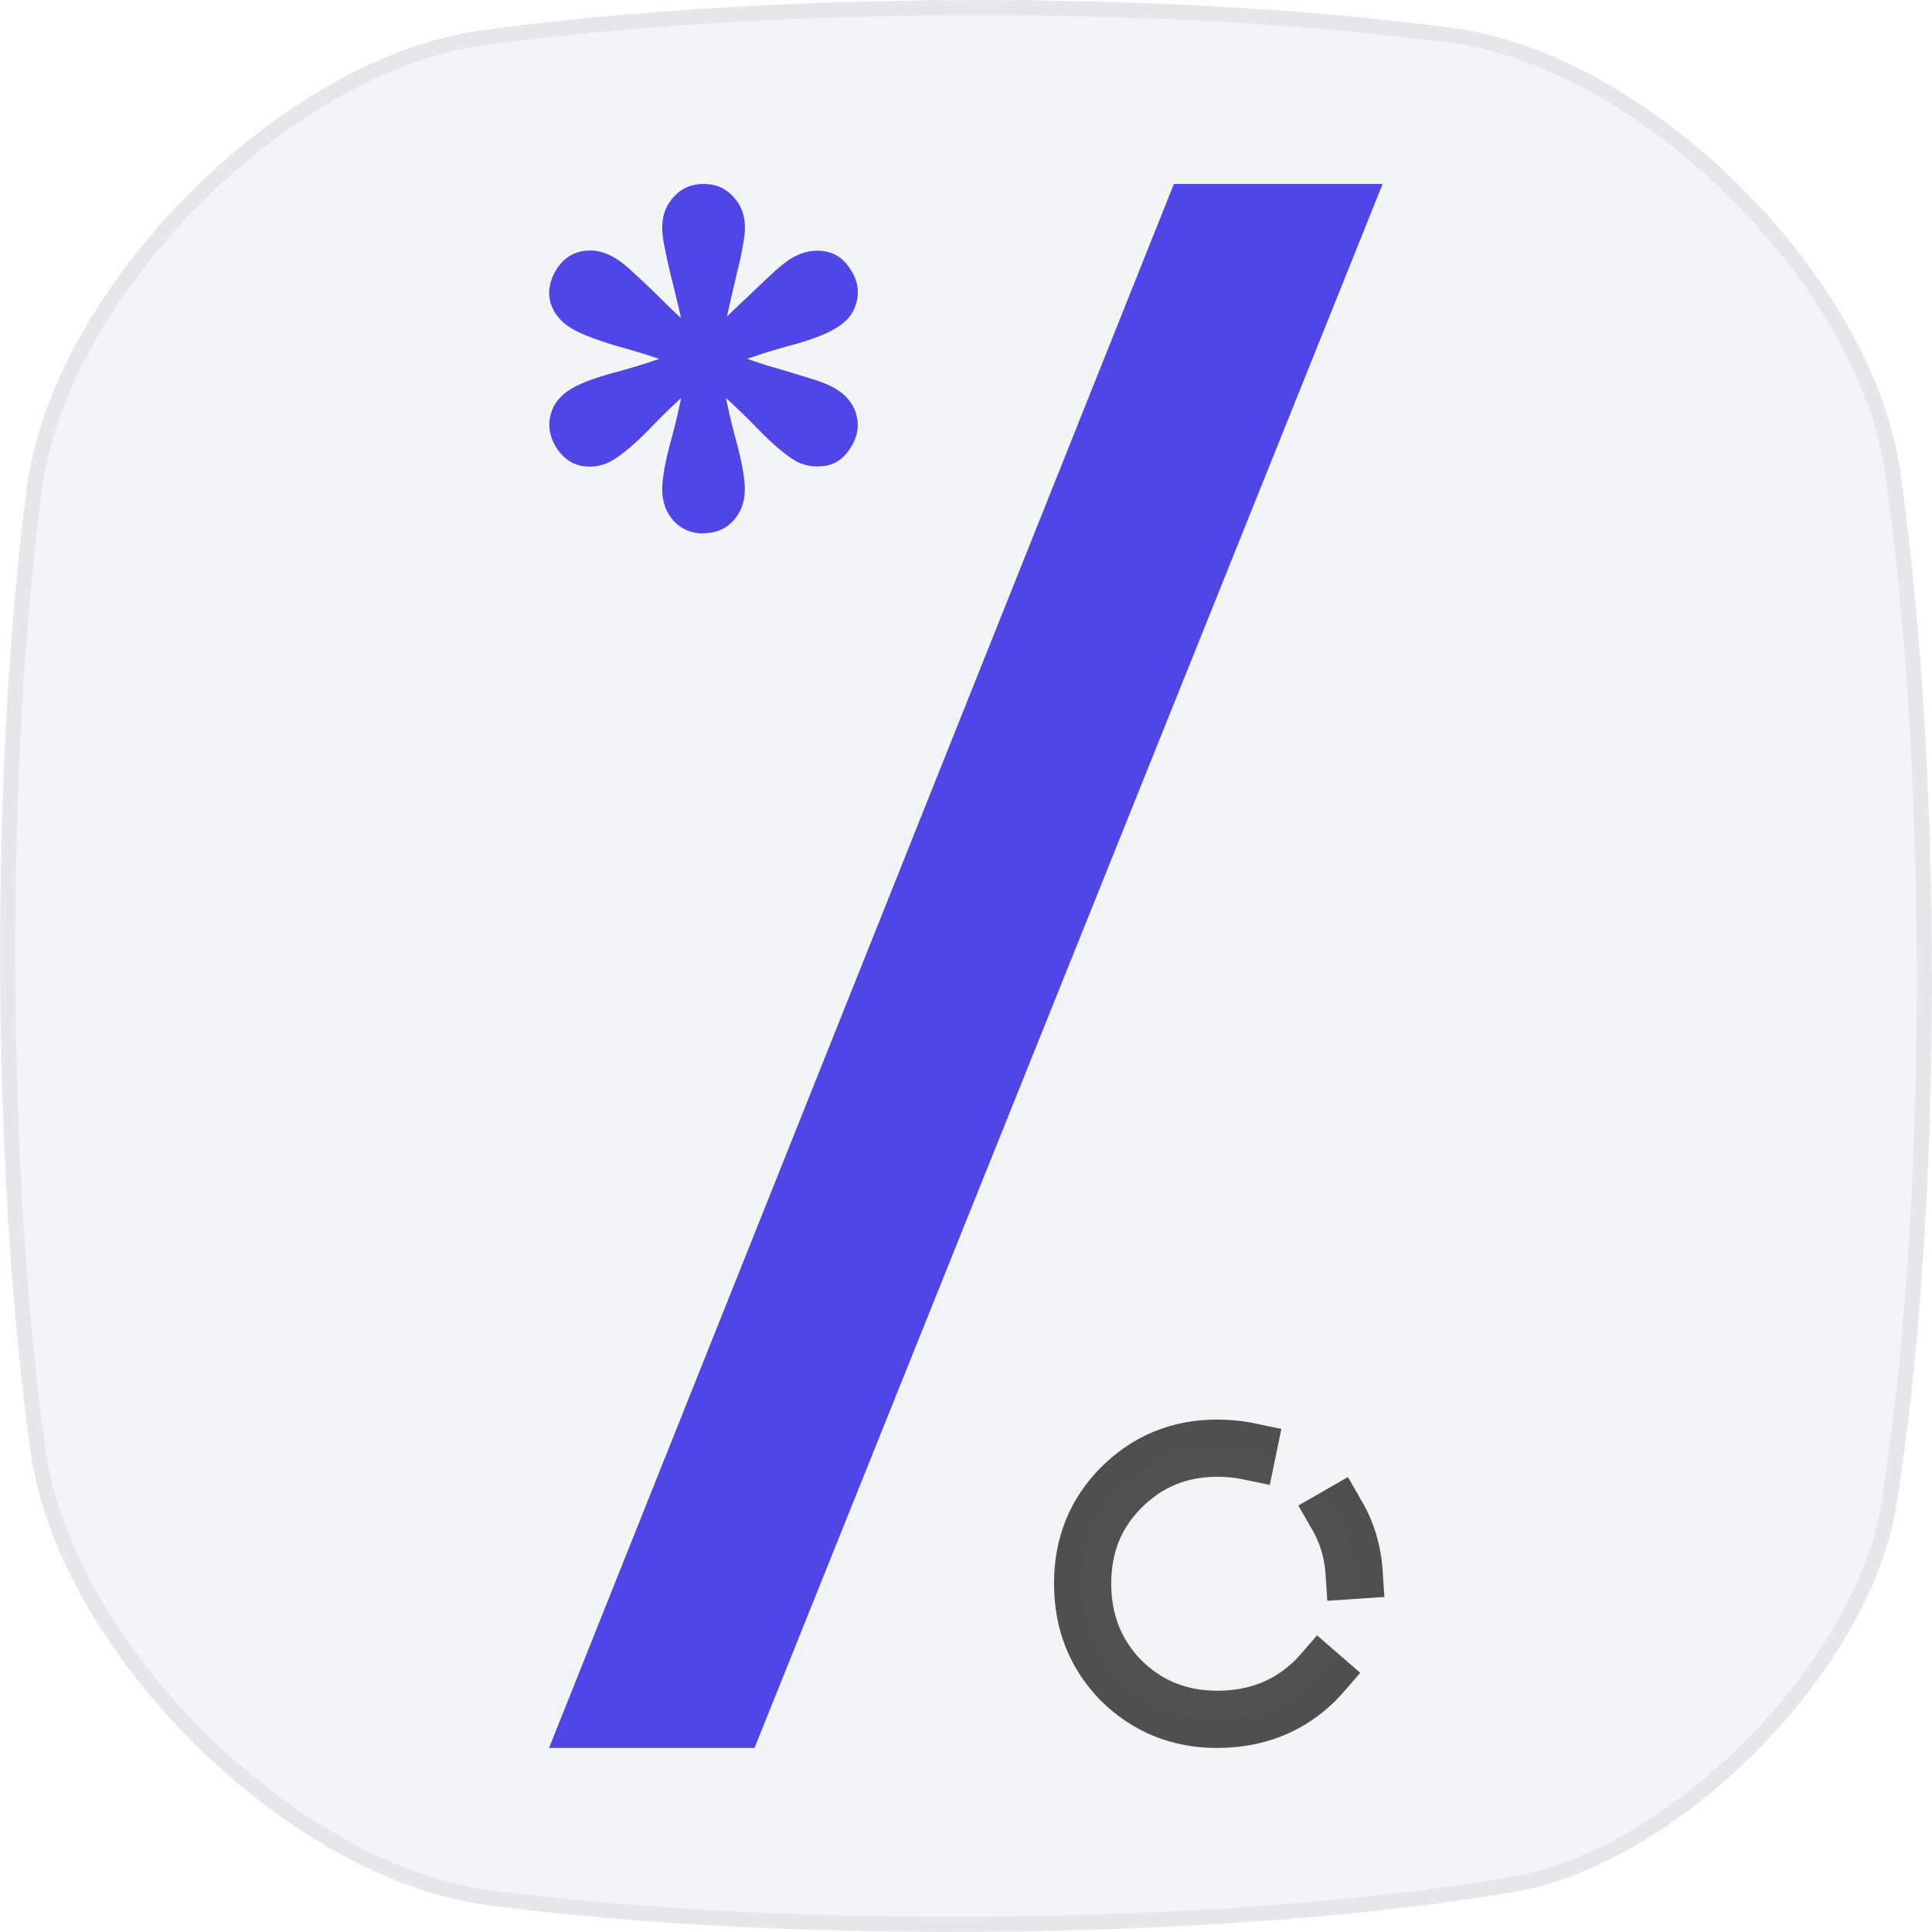
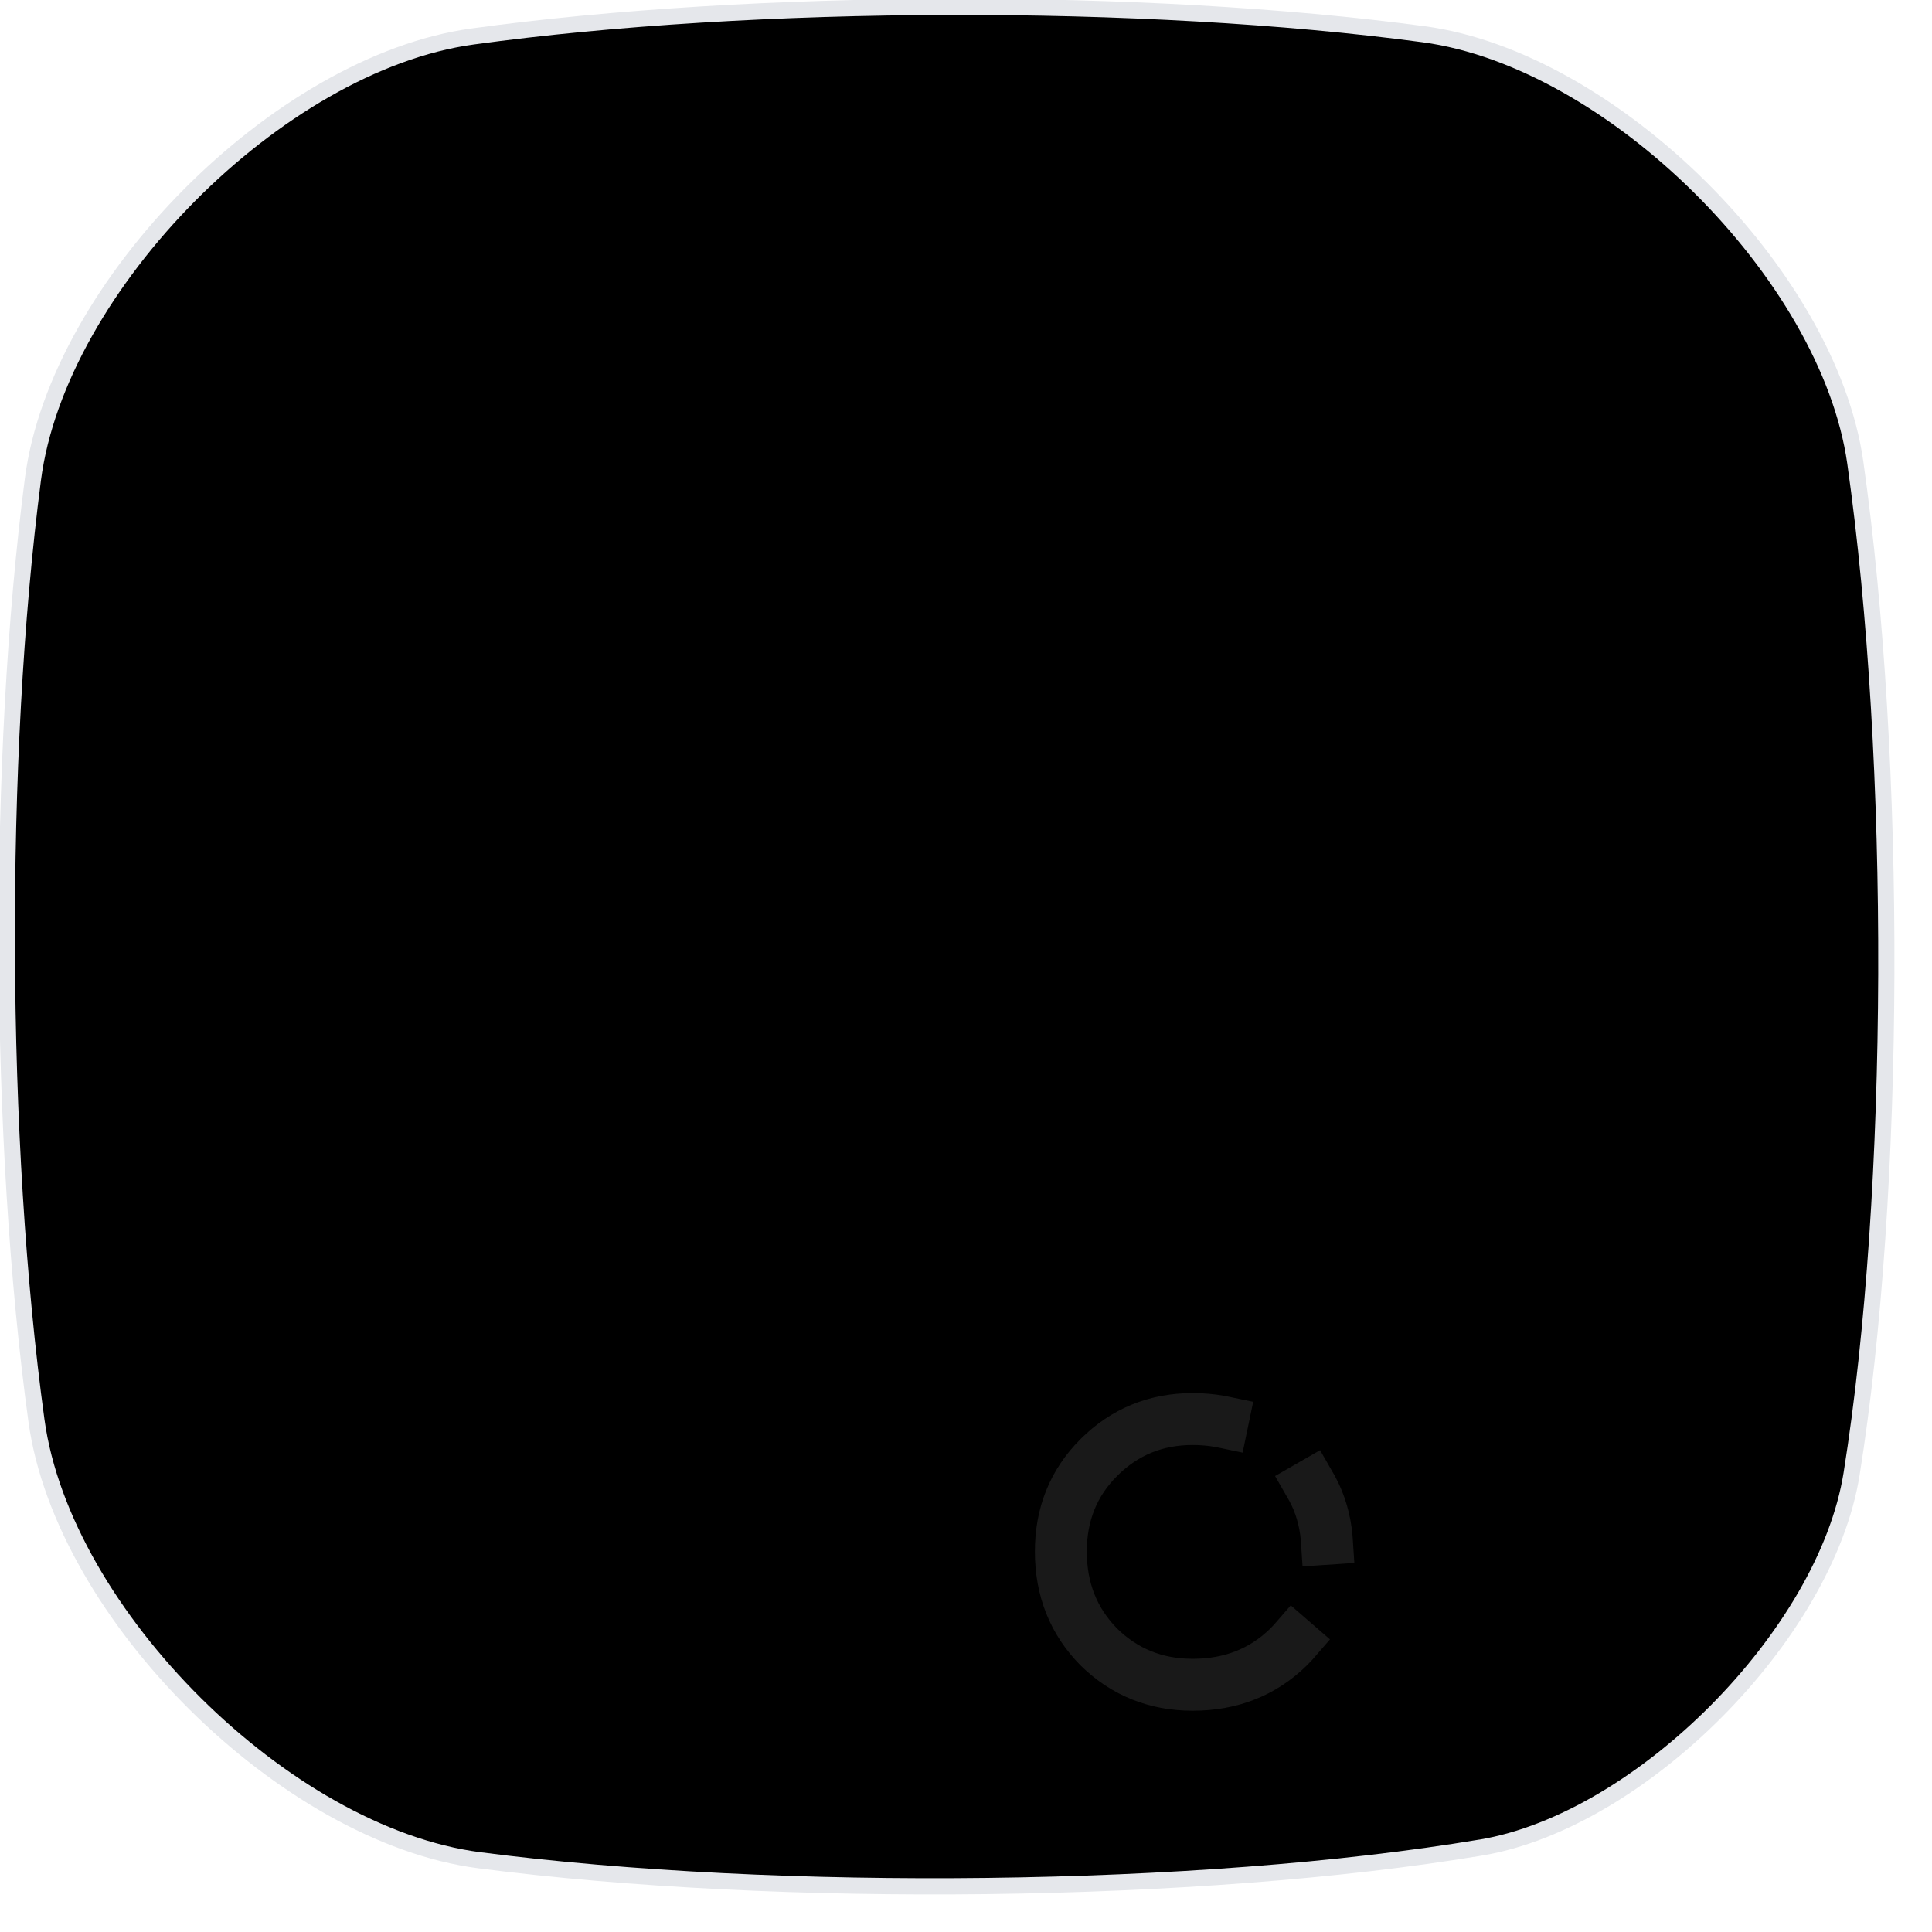
- <svg xmlns="http://www.w3.org/2000/svg" width="63.693" height="63.693" viewBox="0 0 63.693 63.693" version="1.1" id="svg1" class="logo-svg">
-   <defs id="defs1" />
-   <g id="layer1" transform="translate(-201.9295,-153.8842)">
-     <path id="logo-background" d="m 234.455,201.933 c -8.626,1.443 -21.651,1.584 -30.855,0.391 -5.881,-0.762 -12.659,-7.489 -13.466,-13.364 -1.176,-8.559 -1.221,-20.439 -0.11,-29.007 0.762,-5.882 7.489,-12.66 13.365,-13.467 8.66,-1.19 20.721,-1.222 29.31,-0.07 5.713,0.766 12.312,7.315 13.121,13.022 1.306,9.209 1.279,22.428 -0.114,31.16 -0.774,4.851 -6.405,10.526 -11.25,11.336 z" style="fill:#f3f4f6;fill-opacity:1;fill-rule:evenodd;stroke:#e5e7eb;stroke-width:0.918;stroke-linecap:butt;stroke-dasharray:none;stroke-opacity:1;paint-order:markers stroke fill" transform="matrix(1.089211,0,0,1.089211,-3.66982,-4.17249)" />
-     <path d="m 12.863,11.94 3.062,-7.664 h 1.023 l -3.078,7.664 z" id="logo-slash" style="font-size:8px;line-height:1;font-family:'Reddit Mono';-inkscape-font-specification:'Reddit Mono, @wght=800';font-variation-settings:'wght' 800;text-align:center;letter-spacing:0.11px;word-spacing:0.1px;white-space:pre;fill:#4f46e5;stroke-width:1.168;paint-order:markers stroke fill" aria-label="/" transform="matrix(6.72753,0,0,6.72753,133.4935,131.1822)" />
-     <path d="m 7.771,6.374 q -0.16,0 -0.262,-0.109 Q 7.407,6.151 7.407,5.987 q 0,-0.152 0.082,-0.449 0.082,-0.297 0.148,-0.703 Q 7.599,4.589 7.556,4.405 7.513,4.222 7.478,4.085 7.446,3.948 7.427,3.85 7.407,3.753 7.407,3.682 q 0,-0.16 0.102,-0.27 0.102,-0.113 0.262,-0.113 0.16,0 0.262,0.113 0.102,0.109 0.102,0.27 0,0.07 -0.02,0.168 -0.016,0.098 -0.051,0.234 -0.031,0.137 -0.074,0.32 -0.043,0.184 -0.086,0.43 0.066,0.406 0.148,0.703 0.082,0.297 0.082,0.449 0,0.164 -0.102,0.277 -0.102,0.109 -0.262,0.109 z M 6.966,5.733 Q 6.845,5.804 6.7,5.78 6.556,5.753 6.466,5.604 6.388,5.464 6.427,5.323 6.466,5.182 6.614,5.097 6.751,5.018 7.04,4.944 7.329,4.866 7.704,4.718 7.825,4.612 7.946,4.495 8.071,4.374 8.188,4.264 8.306,4.151 8.399,4.065 8.497,3.979 8.56,3.944 q 0.141,-0.078 0.285,-0.051 0.145,0.027 0.23,0.176 0.082,0.137 0.039,0.281 -0.039,0.141 -0.188,0.223 Q 8.798,4.651 8.517,4.725 8.239,4.8 7.837,4.952 7.513,5.225 7.31,5.44 7.106,5.651 6.966,5.733 Z m 1.609,0 Q 8.438,5.651 8.231,5.436 8.024,5.222 7.704,4.952 7.325,4.811 7.036,4.733 6.751,4.651 6.614,4.573 6.474,4.491 6.427,4.354 6.384,4.218 6.466,4.069 6.548,3.925 6.692,3.893 q 0.148,-0.031 0.289,0.051 0.082,0.047 0.191,0.152 0.113,0.102 0.273,0.262 0.16,0.156 0.391,0.359 0.273,0.109 0.484,0.176 0.215,0.062 0.363,0.109 0.152,0.043 0.242,0.094 0.148,0.086 0.188,0.227 0.043,0.141 -0.039,0.281 -0.09,0.156 -0.238,0.176 -0.145,0.02 -0.262,-0.047 z" id="logo-asterisk" style="font-size:8px;line-height:1;font-family:'Reddit Mono';-inkscape-font-specification:'Reddit Mono, @wght=800';font-variation-settings:'wght' 800;text-align:center;letter-spacing:0.11px;word-spacing:0.1px;white-space:pre;fill:#4f46e5;stroke-width:0.5;stroke-opacity:0.886;paint-order:markers stroke fill" aria-label="*" transform="matrix(3.747399,0,0,3.747399,196.0033,147.5853)" />
-     <path d="m 10.681,23.641 q -0.32,0 -0.543,-0.219 -0.219,-0.223 -0.219,-0.551 0,-0.324 0.219,-0.543 0.223,-0.223 0.543,-0.223 0.332,0 0.555,0.223 0.223,0.219 0.223,0.543 0,0.328 -0.223,0.551 -0.223,0.219 -0.555,0.219 z" id="logo-dot" style="font-size:8px;line-height:1;font-family:'Reddit Mono';-inkscape-font-specification:'Reddit Mono, @wght=800';font-variation-settings:'wght' 800;text-align:center;letter-spacing:0.11px;word-spacing:0.1px;white-space:pre;opacity:0.877;fill:#9ca3af;fill-opacity:0.02;stroke:#212121;stroke-width:0.324;stroke-linecap:square;stroke-dasharray:2.589, 0.647, 0.324, 0.647;stroke-opacity:0.886;paint-order:markers stroke fill" aria-label="." transform="matrix(5.820221,0,0,5.820221,179.8899,72.97043)" />
+ <svg width="65" height="65" viewBox="0 0 65 65" style="fill:#000000">
+   <g transform="translate(-201.9295,-153.8842)">
+     <path id="logo-background" d="m 234.455,201.933 c -8.626,1.443 -21.651,1.584 -30.855,0.391 -5.881,-0.762 -12.659,-7.489 -13.466,-13.364 -1.176,-8.559 -1.221,-20.439 -0.11,-29.007 0.762,-5.882 7.489,-12.66 13.365,-13.467 8.66,-1.19 20.721,-1.222 29.31,-0.07 5.713,0.766 12.312,7.315 13.121,13.022 1.306,9.209 1.279,22.428 -0.114,31.16 -0.774,4.851 -6.405,10.526 -11.25,11.336 z" style="fill-opacity:1;fill-rule:evenodd;stroke:#e5e7eb;stroke-width:1;stroke-linecap:butt;stroke-dasharray:none;stroke-opacity:1;paint-order:markers stroke fill" transform="matrix(1.089211,0,0,1.089211,-3.66982,-4.17249)" />
+     <path d="m 12.863,11.94 3.062,-7.664 h 1.023 l -3.078,7.664 z" id="logo-slash" style="white-space:pre;stroke-width:1.2;paint-order:markers stroke fill" transform="matrix(6.72753,0,0,6.72753,133.4935,131.1822)" />
+     <path d="m 7.771,6.374 q -0.16,0 -0.262,-0.109 Q 7.407,6.151 7.407,5.987 q 0,-0.152 0.082,-0.449 0.082,-0.297 0.148,-0.703 Q 7.599,4.589 7.556,4.405 7.513,4.222 7.478,4.085 7.446,3.948 7.427,3.85 7.407,3.753 7.407,3.682 q 0,-0.16 0.102,-0.27 0.102,-0.113 0.262,-0.113 0.16,0 0.262,0.113 0.102,0.109 0.102,0.27 0,0.07 -0.02,0.168 -0.016,0.098 -0.051,0.234 -0.031,0.137 -0.074,0.32 -0.043,0.184 -0.086,0.43 0.066,0.406 0.148,0.703 0.082,0.297 0.082,0.449 0,0.164 -0.102,0.277 -0.102,0.109 -0.262,0.109 z M 6.966,5.733 Q 6.845,5.804 6.7,5.78 6.556,5.753 6.466,5.604 6.388,5.464 6.427,5.323 6.466,5.182 6.614,5.097 6.751,5.018 7.04,4.944 7.329,4.866 7.704,4.718 7.825,4.612 7.946,4.495 8.071,4.374 8.188,4.264 8.306,4.151 8.399,4.065 8.497,3.979 8.56,3.944 q 0.141,-0.078 0.285,-0.051 0.145,0.027 0.23,0.176 0.082,0.137 0.039,0.281 -0.039,0.141 -0.188,0.223 Q 8.798,4.651 8.517,4.725 8.239,4.8 7.837,4.952 7.513,5.225 7.31,5.44 7.106,5.651 6.966,5.733 Z m 1.609,0 Q 8.438,5.651 8.231,5.436 8.024,5.222 7.704,4.952 7.325,4.811 7.036,4.733 6.751,4.651 6.614,4.573 6.474,4.491 6.427,4.354 6.384,4.218 6.466,4.069 6.548,3.925 6.692,3.893 q 0.148,-0.031 0.289,0.051 0.082,0.047 0.191,0.152 0.113,0.102 0.273,0.262 0.16,0.156 0.391,0.359 0.273,0.109 0.484,0.176 0.215,0.062 0.363,0.109 0.152,0.043 0.242,0.094 0.148,0.086 0.188,0.227 0.043,0.141 -0.039,0.281 -0.09,0.156 -0.238,0.176 -0.145,0.02 -0.262,-0.047 z" id="logo-asterisk" style="stroke-width:0.5;stroke-opacity:0.886;paint-order:markers stroke fill" transform="matrix(3.747399,0,0,3.747399,196.0033,147.5853)" />
+     <path d="m 10.681,23.641 q -0.32,0 -0.543,-0.219 -0.219,-0.223 -0.219,-0.551 0,-0.324 0.219,-0.543 0.223,-0.223 0.543,-0.223 0.332,0 0.555,0.223 0.223,0.219 0.223,0.543 0,0.328 -0.223,0.551 -0.223,0.219 -0.555,0.219 z" id="logo-dot" style="opacity:0.877;fill-opacity:0.02;stroke:#212121;stroke-width:0.3;stroke-linecap:square;stroke-dasharray:2.589, 0.647, 0.324, 0.647;stroke-opacity:0.886;paint-order:markers stroke fill" transform="matrix(5.820221,0,0,5.820221,179.8899,72.97043)" />
  </g>
</svg>
